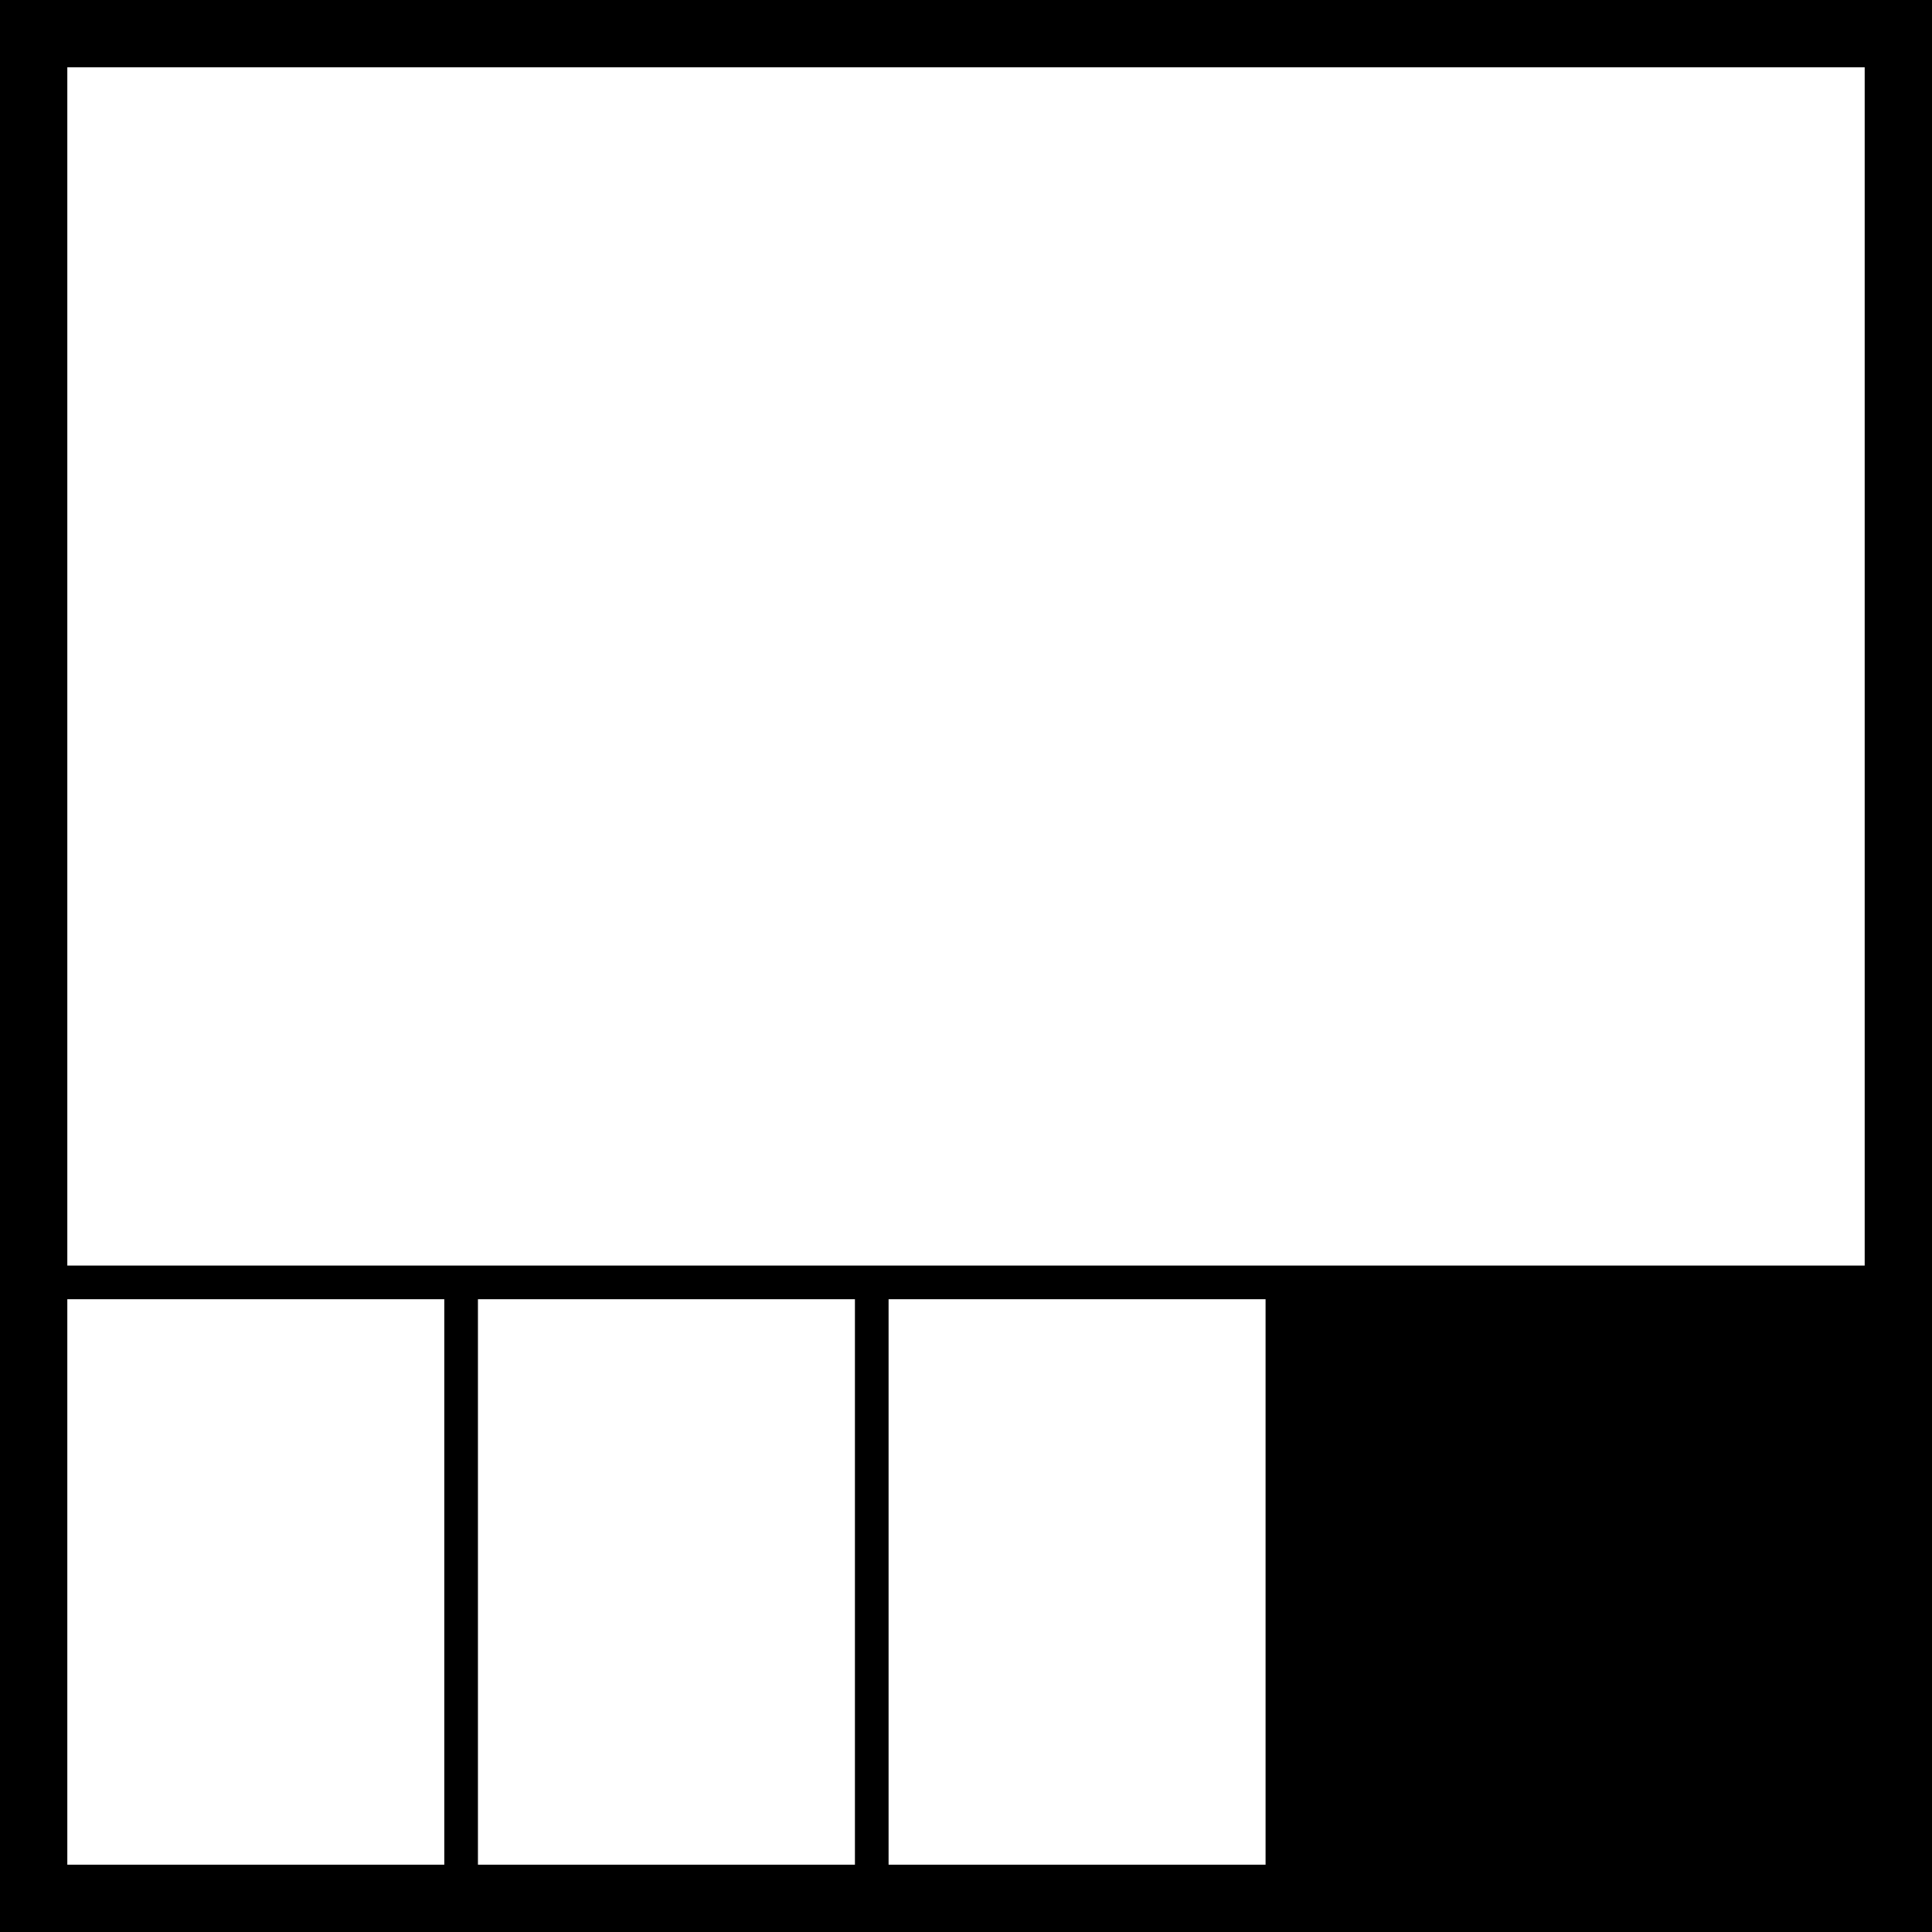
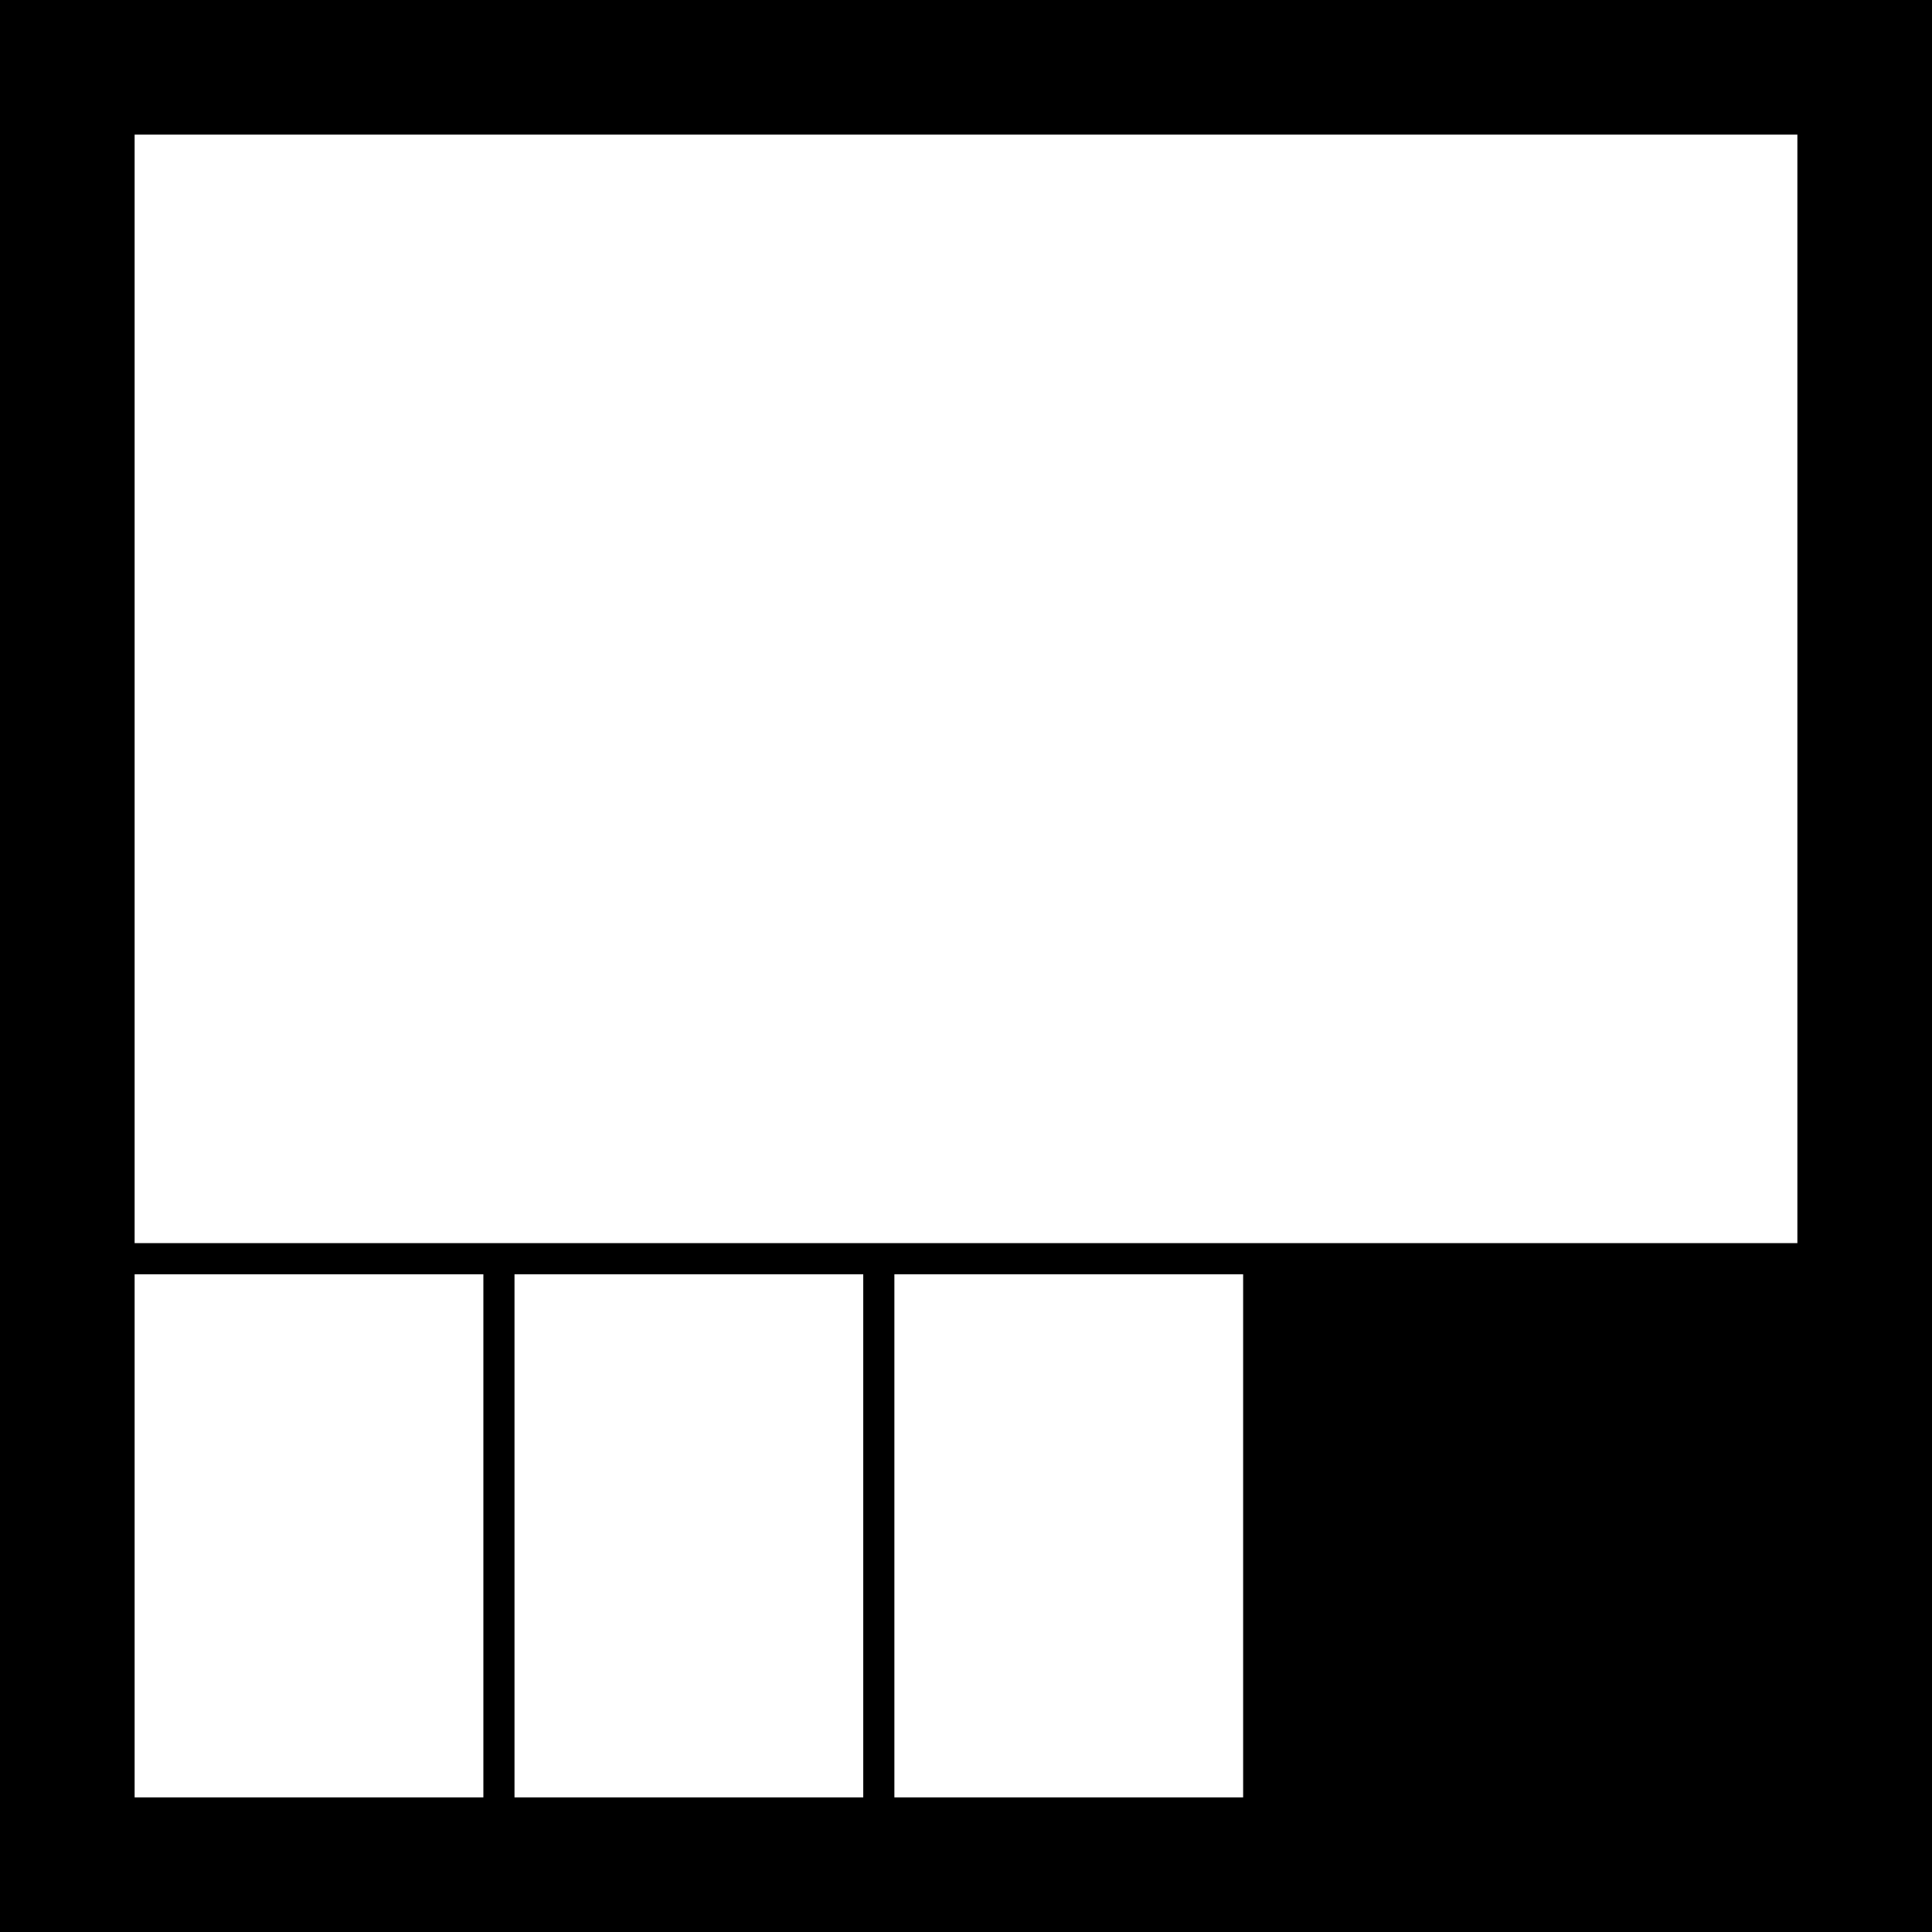
<svg xmlns="http://www.w3.org/2000/svg" width="287.02mm" height="287.02mm" viewBox="0 0 287.02 287.02" version="1.1" id="svg1" xml:space="preserve">
  <defs id="defs1" />
  <g id="layer1">
    <rect style="fill:#000000;stroke-width:0.265;stroke-miterlimit:0;paint-order:stroke fill markers" id="rect2" width="287.02" height="287.02" x="0" y="0" />
-     <rect style="fill:#ffffff;stroke-width:0.471;stroke-miterlimit:0;paint-order:stroke fill markers" id="rect5" width="267.02" height="178.013" x="10" y="10" />
-     <rect style="fill:#ffffff;stroke-width:0.148;stroke-miterlimit:0;paint-order:stroke fill markers" id="rect6" width="84.007" height="56.004" x="-277.02" y="10" transform="rotate(-90)" />
-     <rect style="fill:#ffffff;stroke-width:0.148;stroke-miterlimit:0;paint-order:stroke fill markers" id="rect7" width="84.007" height="56.005" x="-277.02" y="71.004" transform="rotate(-90)" />
-     <rect style="fill:#ffffff;stroke-width:0.148;stroke-miterlimit:0;paint-order:stroke fill markers" id="rect8" width="84.007" height="56.005" x="-277.02" y="132.009" transform="rotate(-90)" />
+     <rect style="fill:#ffffff;stroke-width:0.436;stroke-miterlimit:0;paint-order:stroke fill markers" id="rect5" width="247.02" height="164.68" x="20" y="20" />
+     <rect style="fill:#ffffff;stroke-width:0.137;stroke-miterlimit:0;paint-order:stroke fill markers" id="rect6" width="77.714" height="51.81" x="-267.02" y="20" transform="rotate(-90)" />
+     <rect style="fill:#ffffff;stroke-width:0.137;stroke-miterlimit:0;paint-order:stroke fill markers" id="rect7" width="77.715" height="51.81" x="-267.02" y="76.435" transform="rotate(-90)" />
+     <rect style="fill:#ffffff;stroke-width:0.137;stroke-miterlimit:0;paint-order:stroke fill markers" id="rect8" width="77.715" height="51.81" x="-267.02" y="132.871" transform="rotate(-90)" />
  </g>
</svg>
